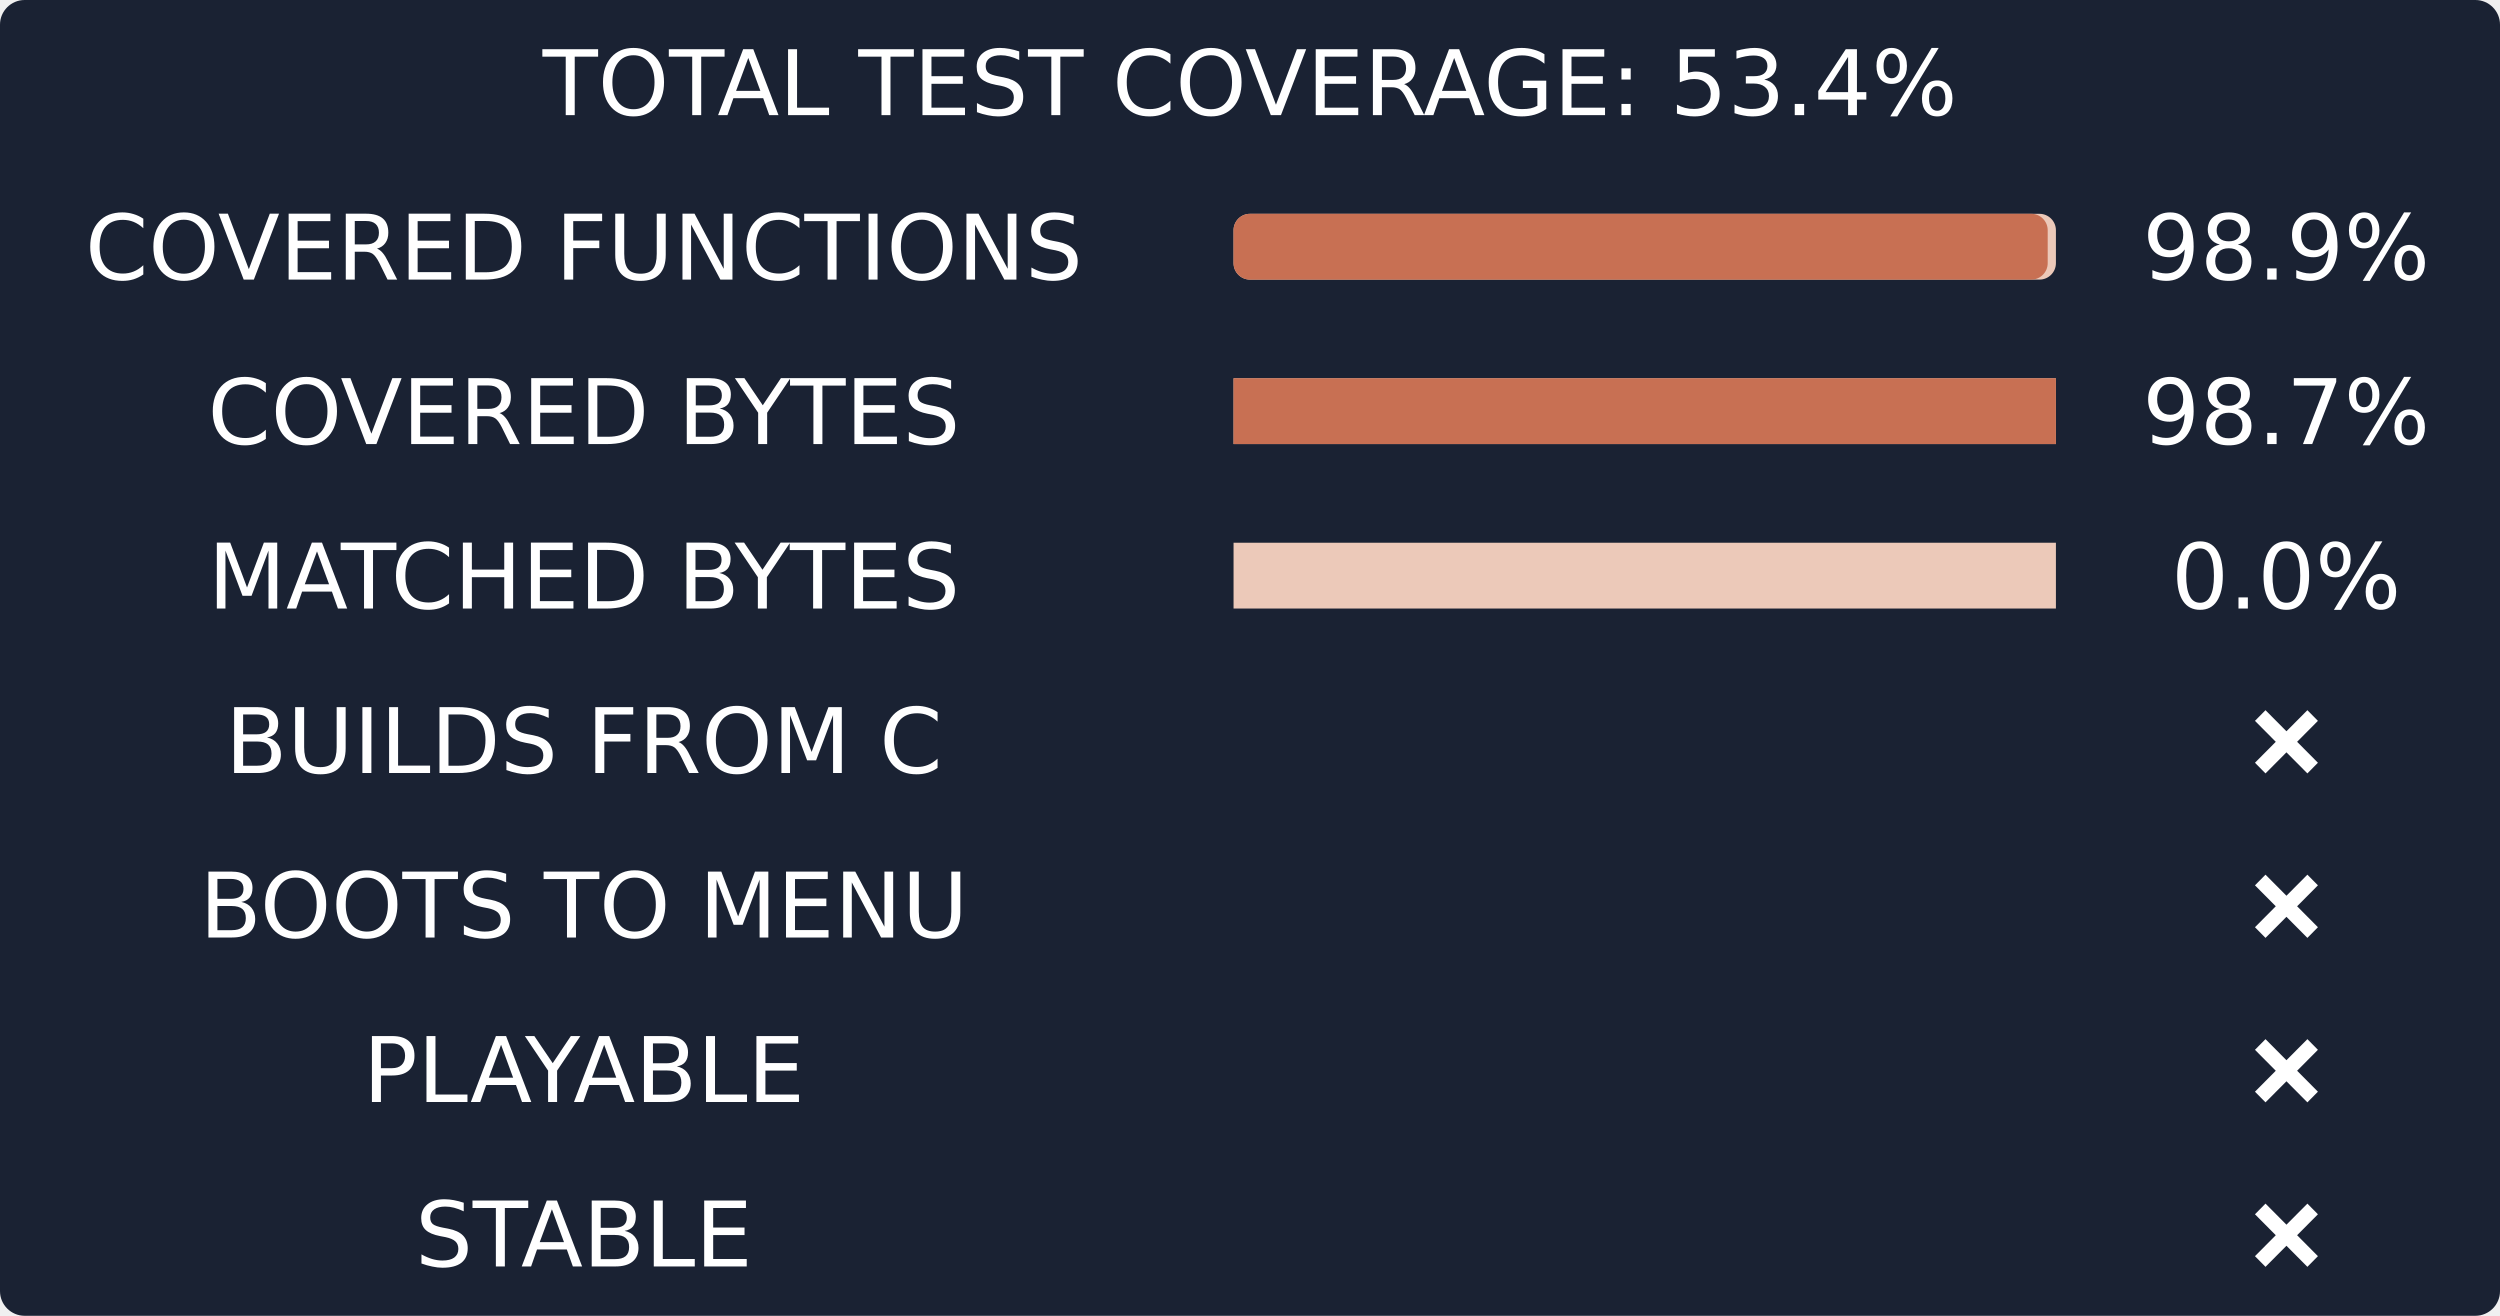
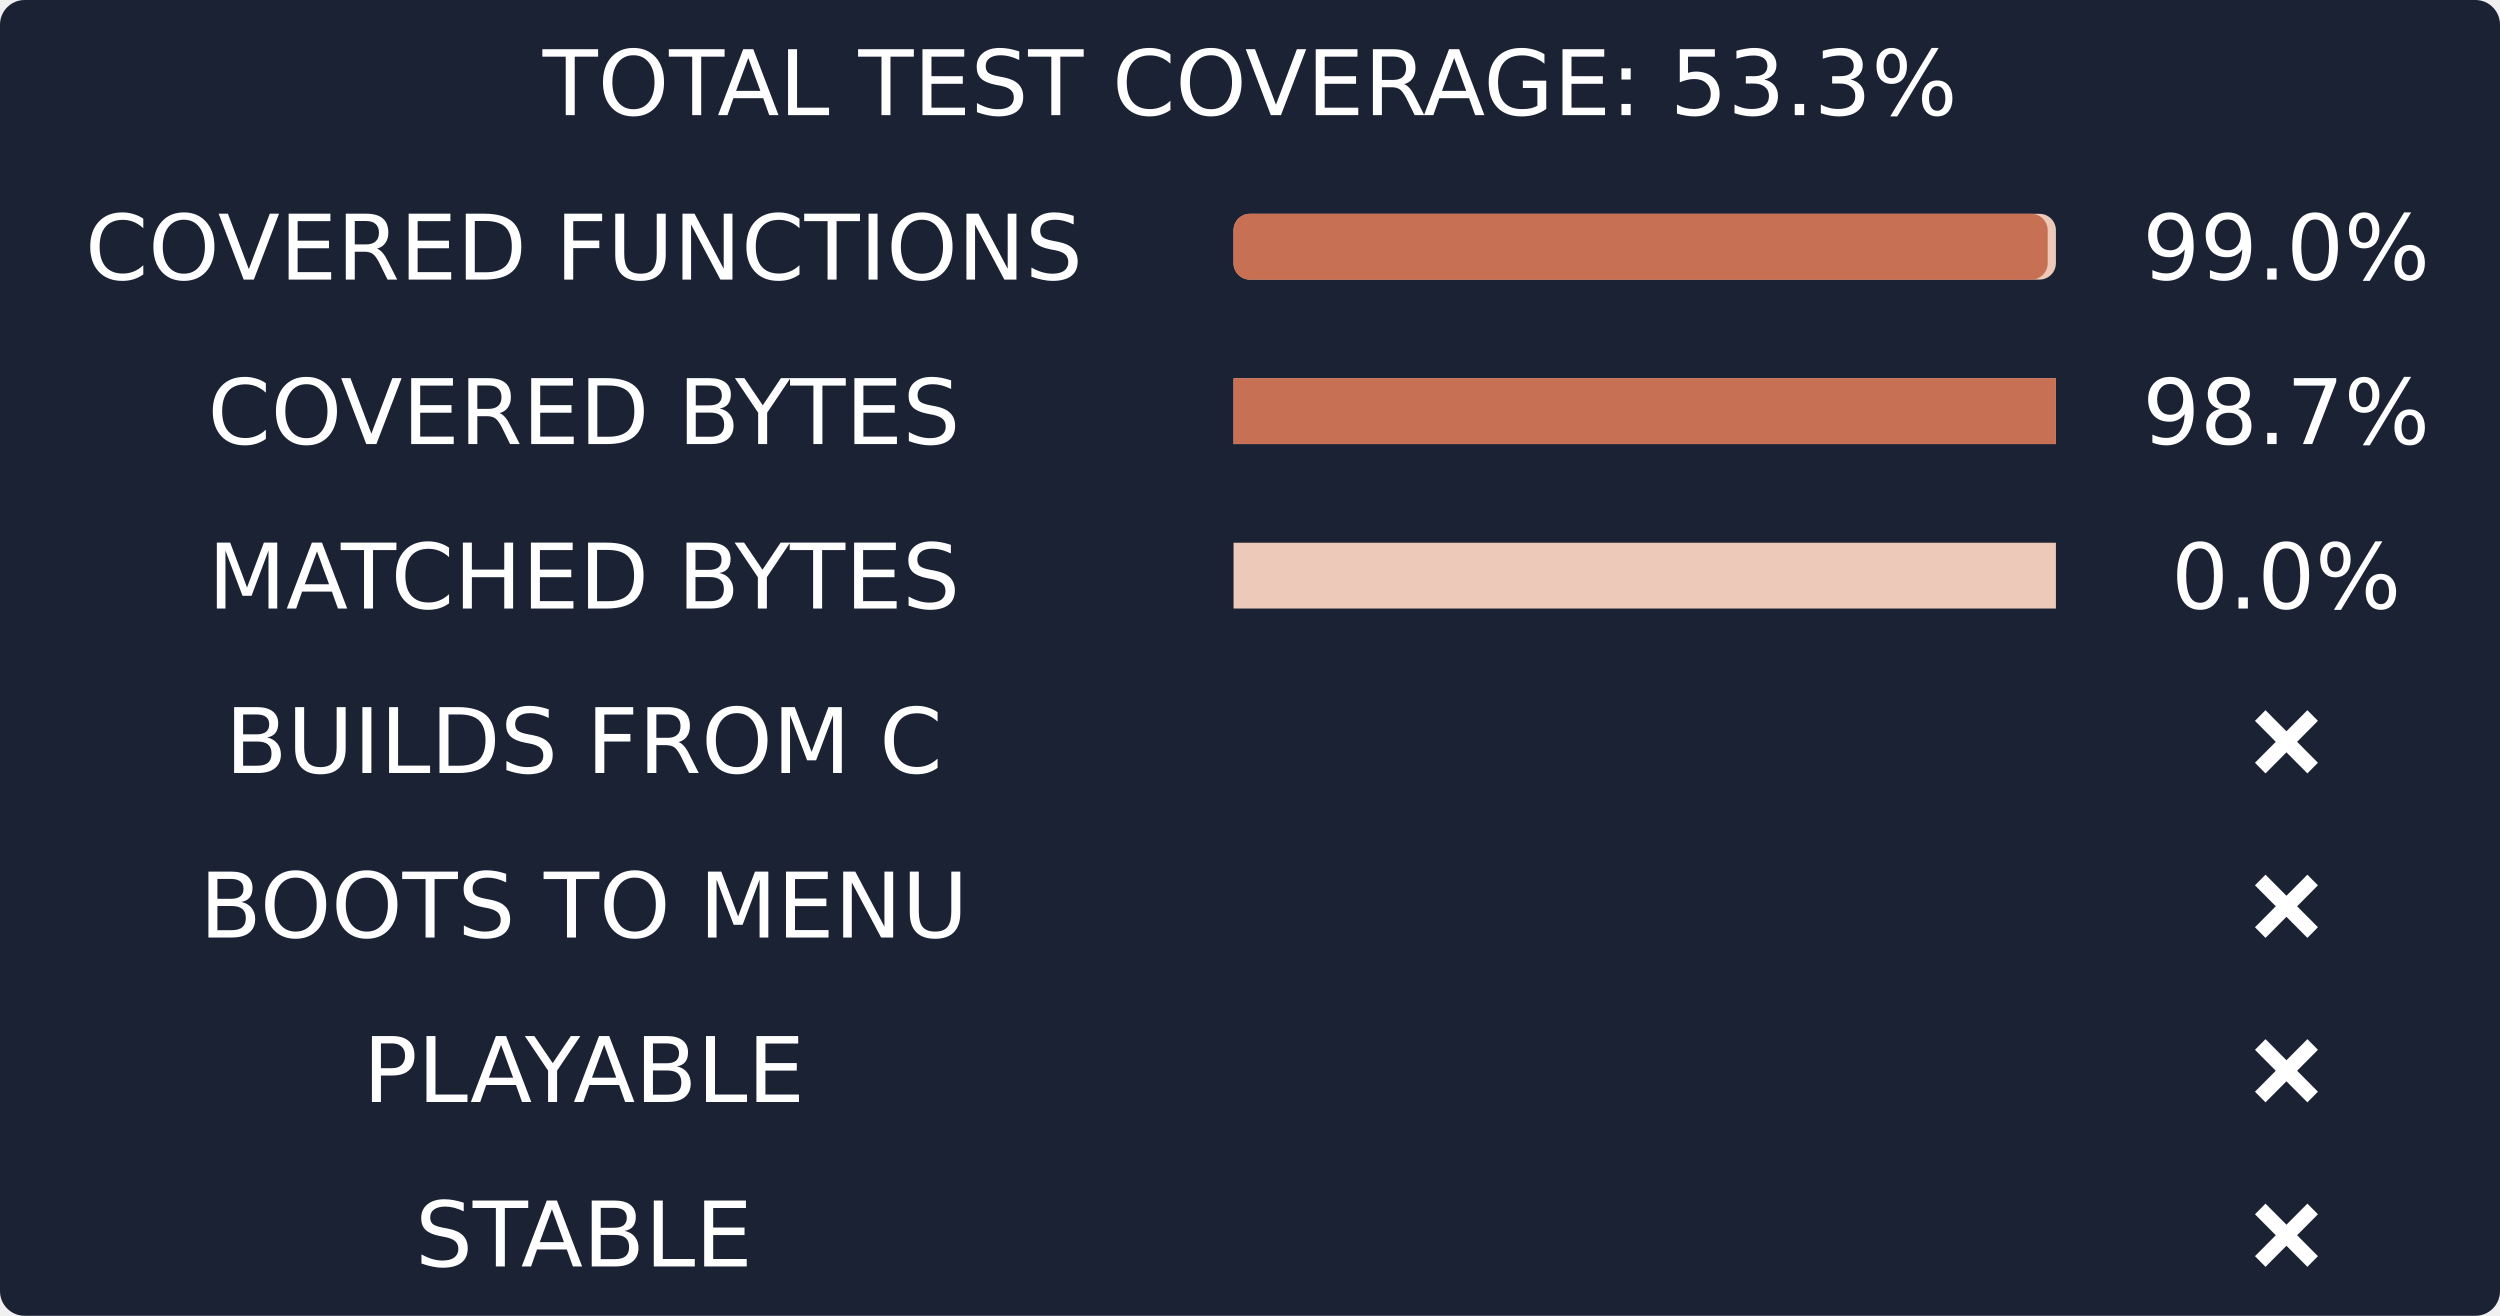
- <svg xmlns="http://www.w3.org/2000/svg" width="304" height="160" role="img" aria-label="decomp: 98.9% of functions, 98.7% of code bytes done (0.0% byte-matched); the total test coverage over all of them is 53.4%">
+ <svg xmlns="http://www.w3.org/2000/svg" width="304" height="160" role="img" aria-label="decomp: 99.0% of functions, 98.7% of code bytes done (0.0% byte-matched); the total test coverage over all of them is 53.3%">
  <clipPath id="r">
    <rect width="304" height="160" rx="3" />
  </clipPath>
  <g clip-path="url(#r)">
    <rect width="304" height="160" fill="#1a2233" />
    <rect x="150" y="26" width="100" height="8" rx="2" fill="#ecc9b9" />
    <rect x="150" y="26" width="99" height="8" rx="2" fill="#c87053" />
    <rect x="150" y="46" width="100" height="8" fill="#ecc9b9" />
    <rect x="150" y="46" width="100" height="8" fill="#c87053" />
    <rect x="150" y="66" width="100" height="8" fill="#ecc9b9" />
-     <rect x="152.52" y="66" width="0.00" height="8" fill="#c87053" />
-     <rect x="158.19" y="66" width="0.00" height="8" fill="#c87053" />
-     <rect x="162.94" y="66" width="0.00" height="8" fill="#c87053" />
-     <rect x="165.15" y="66" width="0.00" height="8" fill="#c87053" />
-     <rect x="169.25" y="66" width="0.00" height="8" fill="#c87053" />
-     <rect x="169.26" y="66" width="0.00" height="8" fill="#c87053" />
-     <rect x="169.42" y="66" width="0.00" height="8" fill="#c87053" />
-     <rect x="169.42" y="66" width="0.00" height="8" fill="#c87053" />
-     <rect x="188.02" y="66" width="0.00" height="8" fill="#c87053" />
-     <rect x="188.20" y="66" width="0.00" height="8" fill="#c87053" />
-     <rect x="193.75" y="66" width="0.00" height="8" fill="#c87053" />
-     <rect x="202.52" y="66" width="0.00" height="8" fill="#c87053" />
+     <rect x="152.49" y="66" width="0.00" height="8" fill="#c87053" />
+     <rect x="158.09" y="66" width="0.00" height="8" fill="#c87053" />
+     <rect x="162.78" y="66" width="0.00" height="8" fill="#c87053" />
+     <rect x="164.97" y="66" width="0.00" height="8" fill="#c87053" />
+     <rect x="169.02" y="66" width="0.00" height="8" fill="#c87053" />
+     <rect x="169.03" y="66" width="0.00" height="8" fill="#c87053" />
+     <rect x="169.18" y="66" width="0.00" height="8" fill="#c87053" />
+     <rect x="169.19" y="66" width="0.00" height="8" fill="#c87053" />
+     <rect x="188.64" y="66" width="0.00" height="8" fill="#c87053" />
+     <rect x="188.82" y="66" width="0.00" height="8" fill="#c87053" />
+     <rect x="194.32" y="66" width="0.00" height="8" fill="#c87053" />
+     <rect x="203.00" y="66" width="0.00" height="8" fill="#c87053" />
  </g>
  <g fill="#fff" font-family="Verdana,DejaVu Sans,sans-serif" font-size="11" text-anchor="middle">
    <text x="71" y="34">COVERED FUNCTIONS</text>
    <text x="71" y="54">COVERED BYTES</text>
    <text x="71" y="74">MATCHED BYTES</text>
-     <text x="278" y="34">98.9%</text>
+     <text x="278" y="34">99.0%</text>
    <text x="278" y="54">98.7%</text>
    <text x="278" y="74">0.0%</text>
-     <text x="152" y="14">TOTAL TEST COVERAGE: 53.4%</text>
+     <text x="152" y="14">TOTAL TEST COVERAGE: 53.3%</text>
    <text x="71" y="94">BUILDS FROM C</text>
    <text x="278" y="94">❌</text>
    <text x="71" y="114">BOOTS TO MENU</text>
    <text x="278" y="114">❌</text>
    <text x="71" y="134">PLAYABLE</text>
    <text x="278" y="134">❌</text>
    <text x="71" y="154">STABLE</text>
    <text x="278" y="154">❌</text>
  </g>
</svg>
